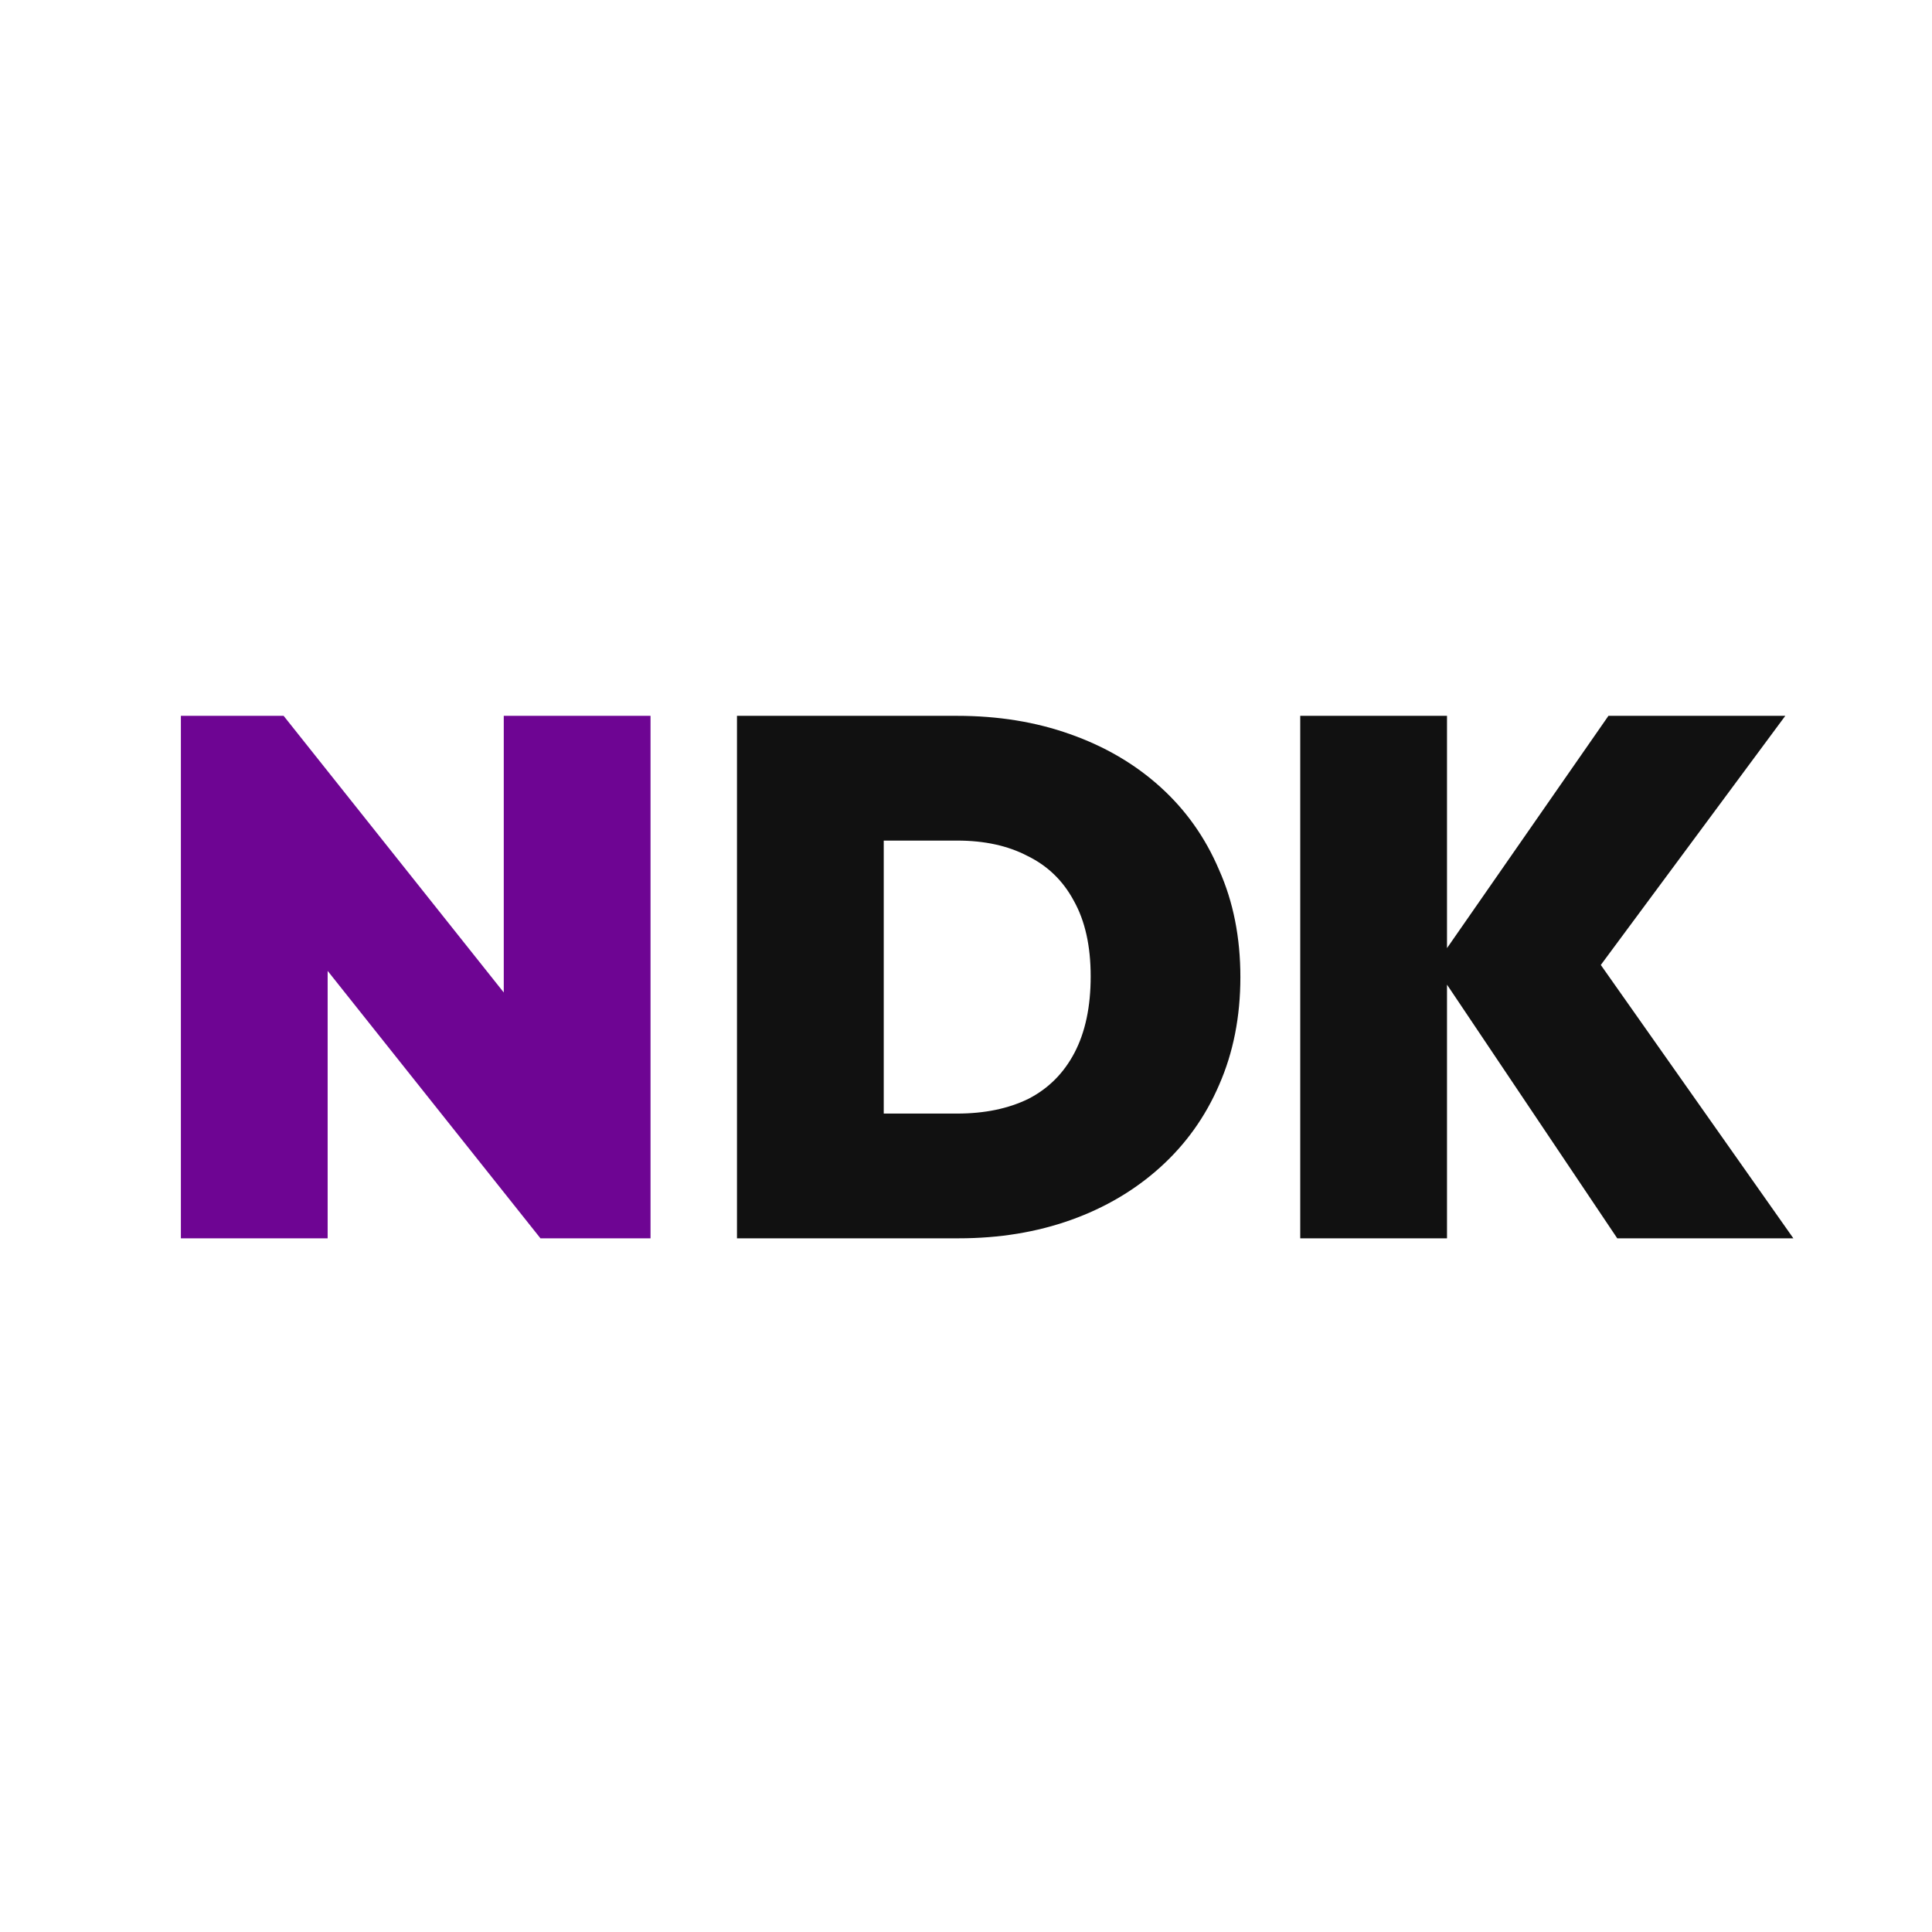
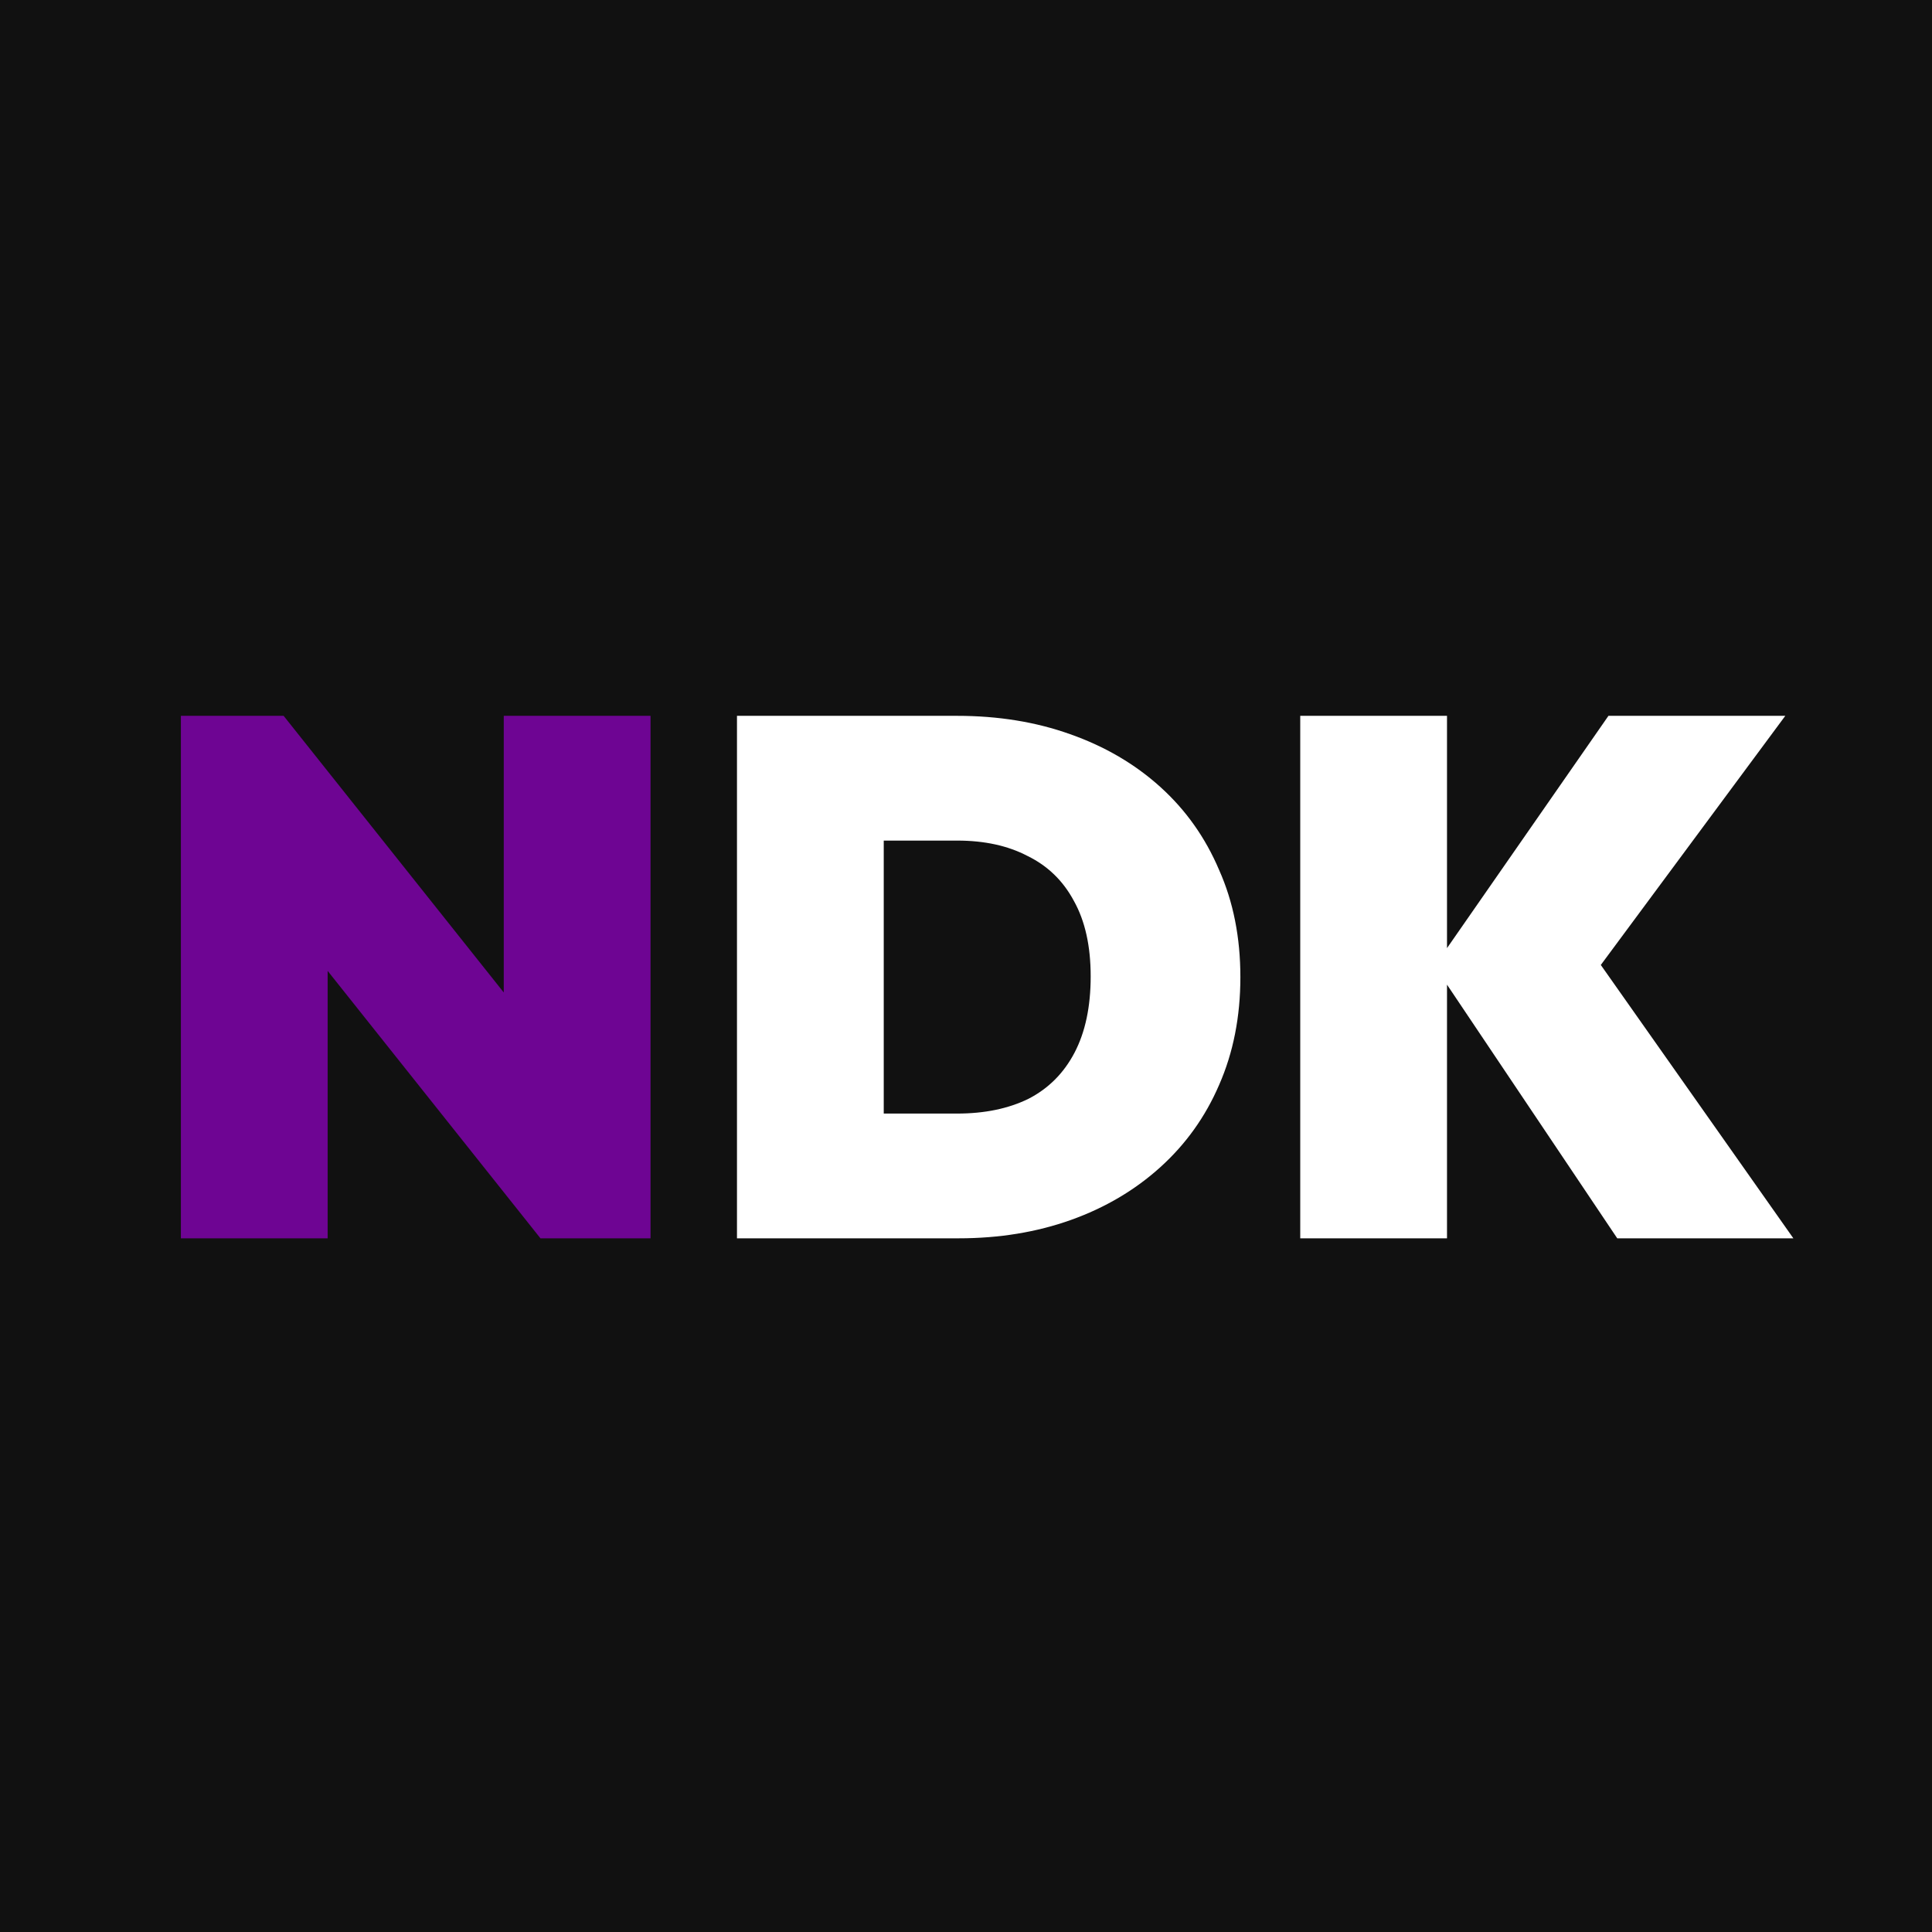
<svg xmlns="http://www.w3.org/2000/svg" width="337" height="337" viewBox="0 0 337 337" fill="none">
-   <rect width="337" height="337" fill="#ffffff" />
+   <rect width="337" height="337" fill="#111111" />
  <path d="M31.552 216V124.864H49.472L57.152 144.064V216H31.552ZM94.272 216L41.408 149.568L49.472 124.864L102.336 191.296L94.272 216ZM94.272 216L87.872 195.776V124.864H113.472V216H94.272Z" fill="#6E0593" />
-   <path d="M145.704 216V194.24H166.952C171.731 194.24 175.869 193.387 179.368 191.68C182.867 189.888 185.555 187.2 187.432 183.616C189.309 180.032 190.248 175.595 190.248 170.304C190.248 165.013 189.267 160.619 187.304 157.12C185.427 153.621 182.739 151.019 179.24 149.312C175.827 147.52 171.731 146.624 166.952 146.624H144.424V124.864H166.952C174.12 124.864 180.691 125.931 186.664 128.064C192.723 130.197 197.971 133.269 202.408 137.28C206.845 141.291 210.259 146.112 212.648 151.744C215.123 157.291 216.36 163.52 216.36 170.432C216.36 177.344 215.123 183.616 212.648 189.248C210.259 194.795 206.845 199.573 202.408 203.584C197.971 207.595 192.765 210.667 186.792 212.8C180.819 214.933 174.291 216 167.208 216H145.704ZM128.552 216V124.864H154.152V216H128.552ZM282.098 216L250.226 168.512L280.562 124.864H311.41L276.338 172.224L276.21 164.032L312.818 216H282.098ZM226.802 216V124.864H252.402V216H226.802Z" fill="#111111" />
+   <path d="M145.704 216V194.24H166.952C171.731 194.24 175.869 193.387 179.368 191.68C182.867 189.888 185.555 187.2 187.432 183.616C189.309 180.032 190.248 175.595 190.248 170.304C190.248 165.013 189.267 160.619 187.304 157.12C185.427 153.621 182.739 151.019 179.24 149.312C175.827 147.52 171.731 146.624 166.952 146.624H144.424V124.864H166.952C174.12 124.864 180.691 125.931 186.664 128.064C192.723 130.197 197.971 133.269 202.408 137.28C206.845 141.291 210.259 146.112 212.648 151.744C215.123 157.291 216.36 163.52 216.36 170.432C216.36 177.344 215.123 183.616 212.648 189.248C210.259 194.795 206.845 199.573 202.408 203.584C197.971 207.595 192.765 210.667 186.792 212.8C180.819 214.933 174.291 216 167.208 216H145.704ZM128.552 216V124.864H154.152V216H128.552ZM282.098 216L250.226 168.512L280.562 124.864H311.41L276.338 172.224L276.21 164.032L312.818 216H282.098ZM226.802 216V124.864H252.402V216H226.802Z" fill="#ffffff" />
</svg>
